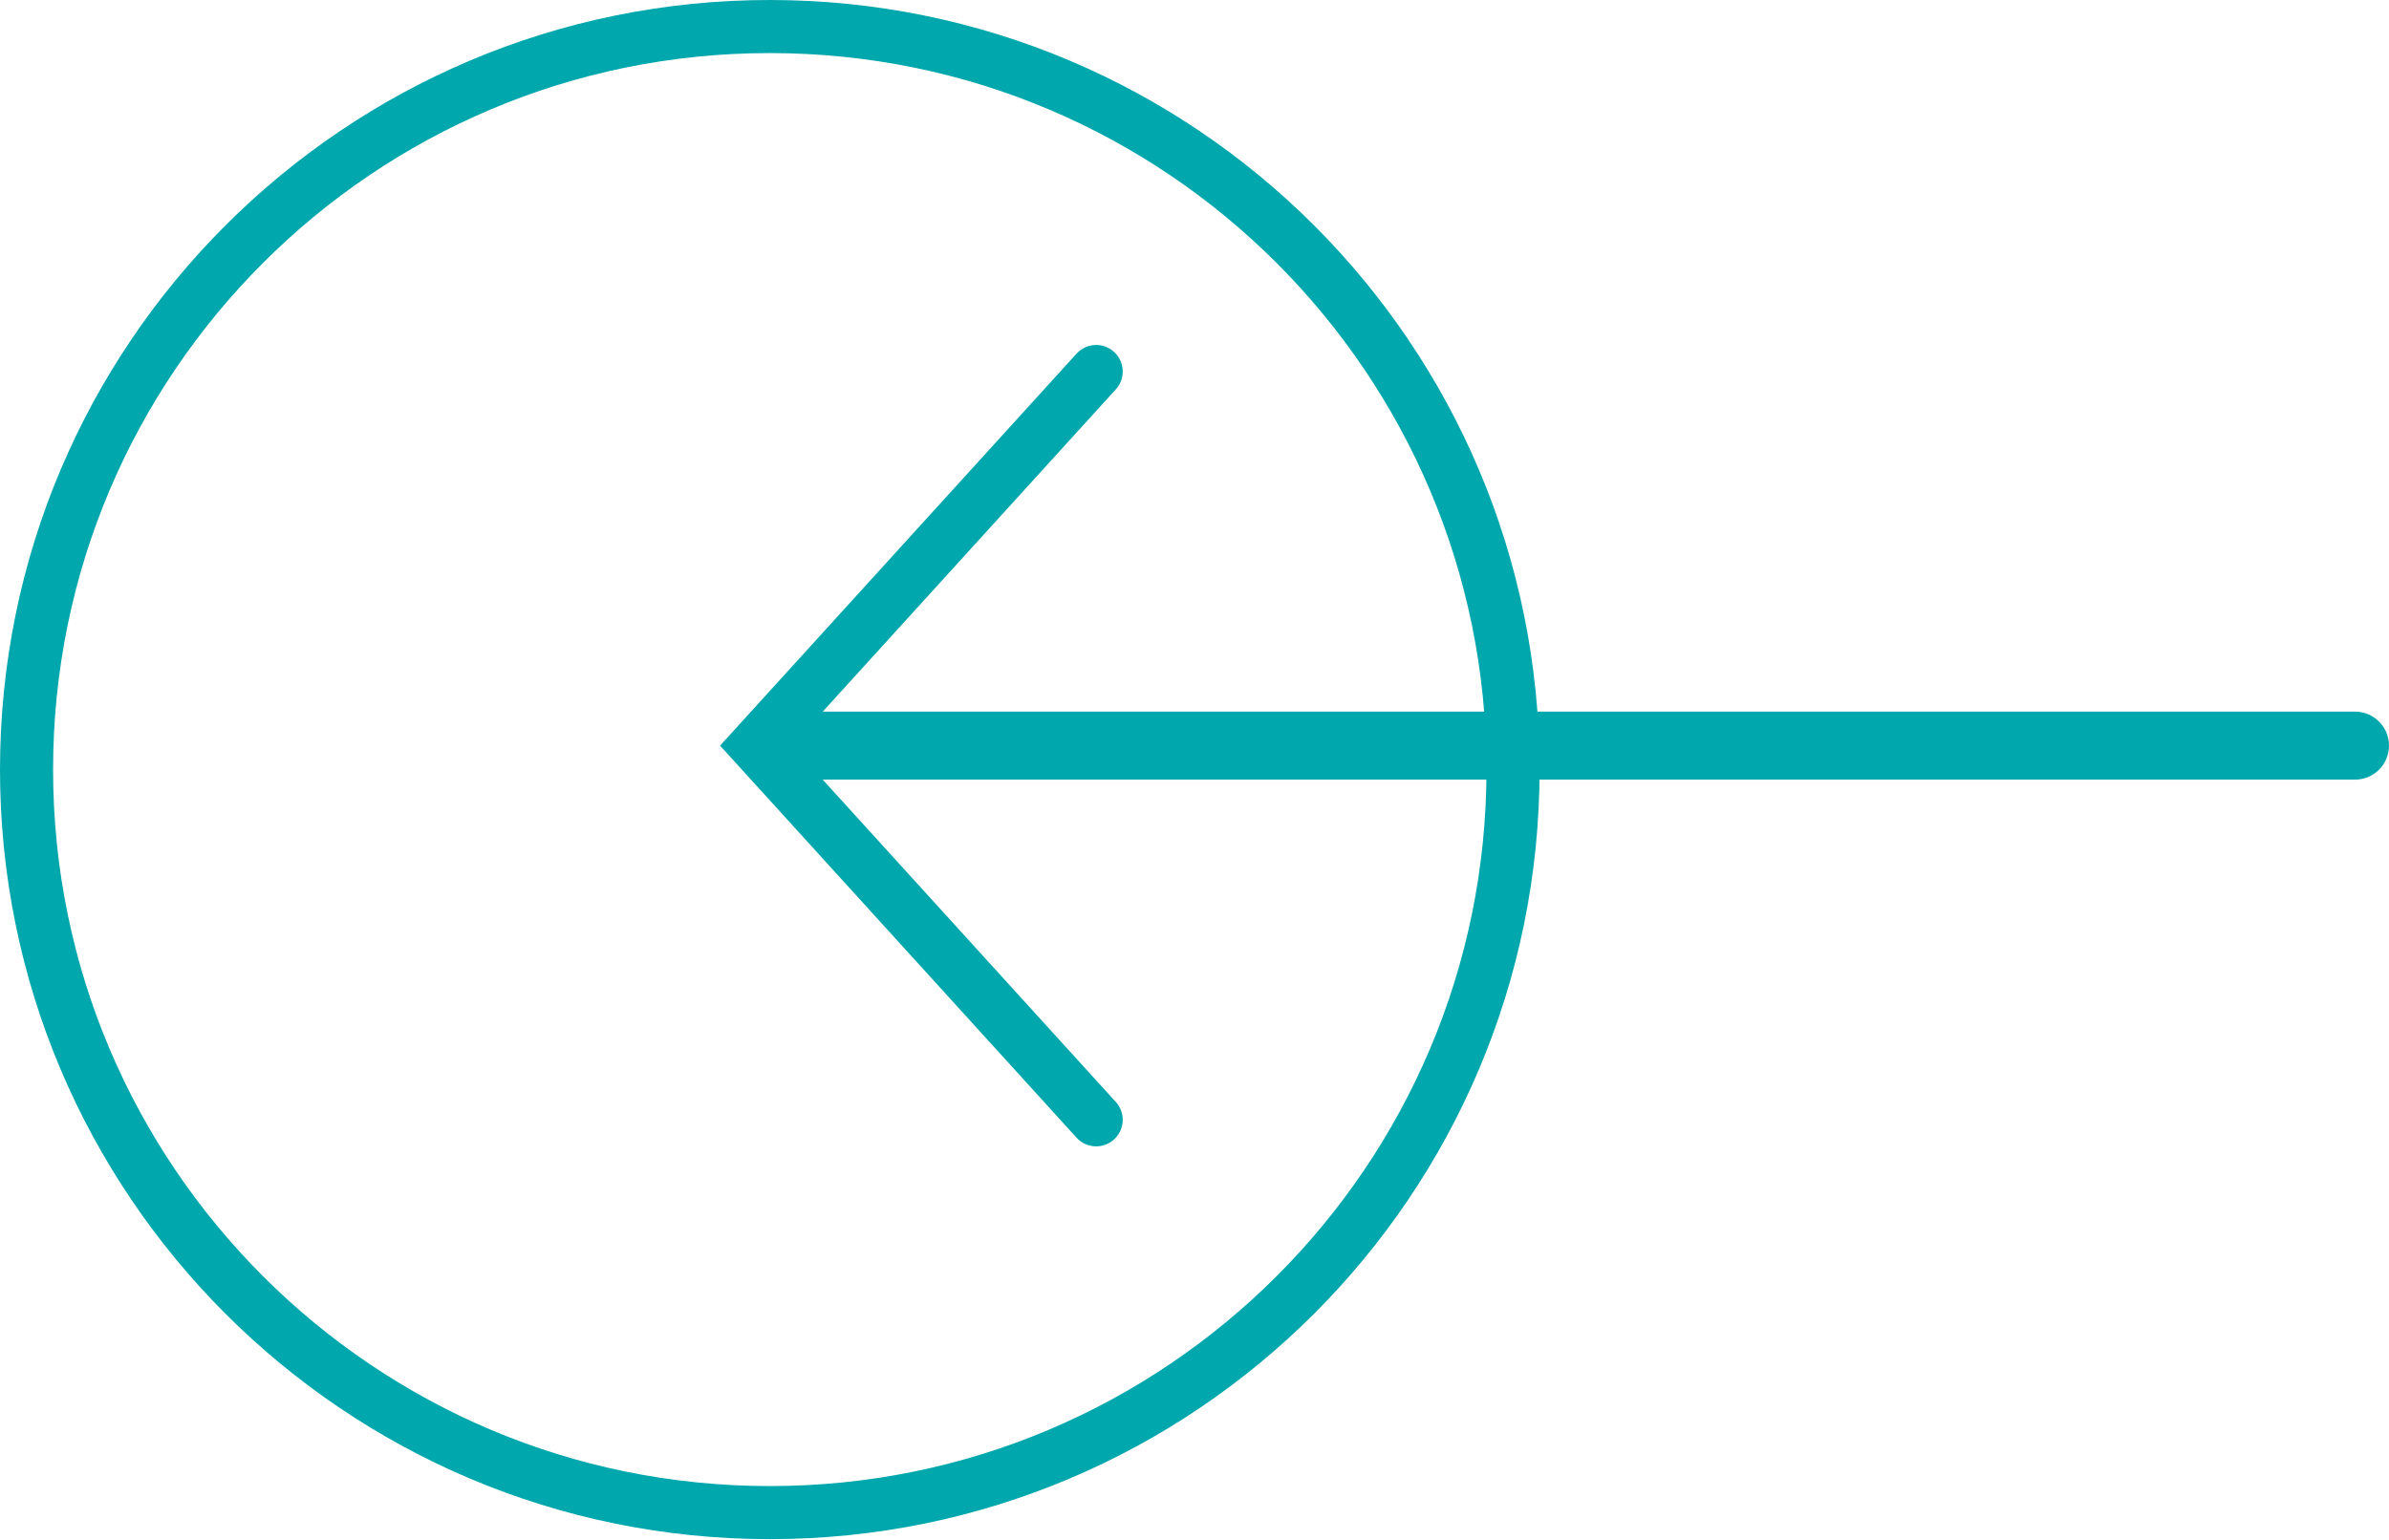
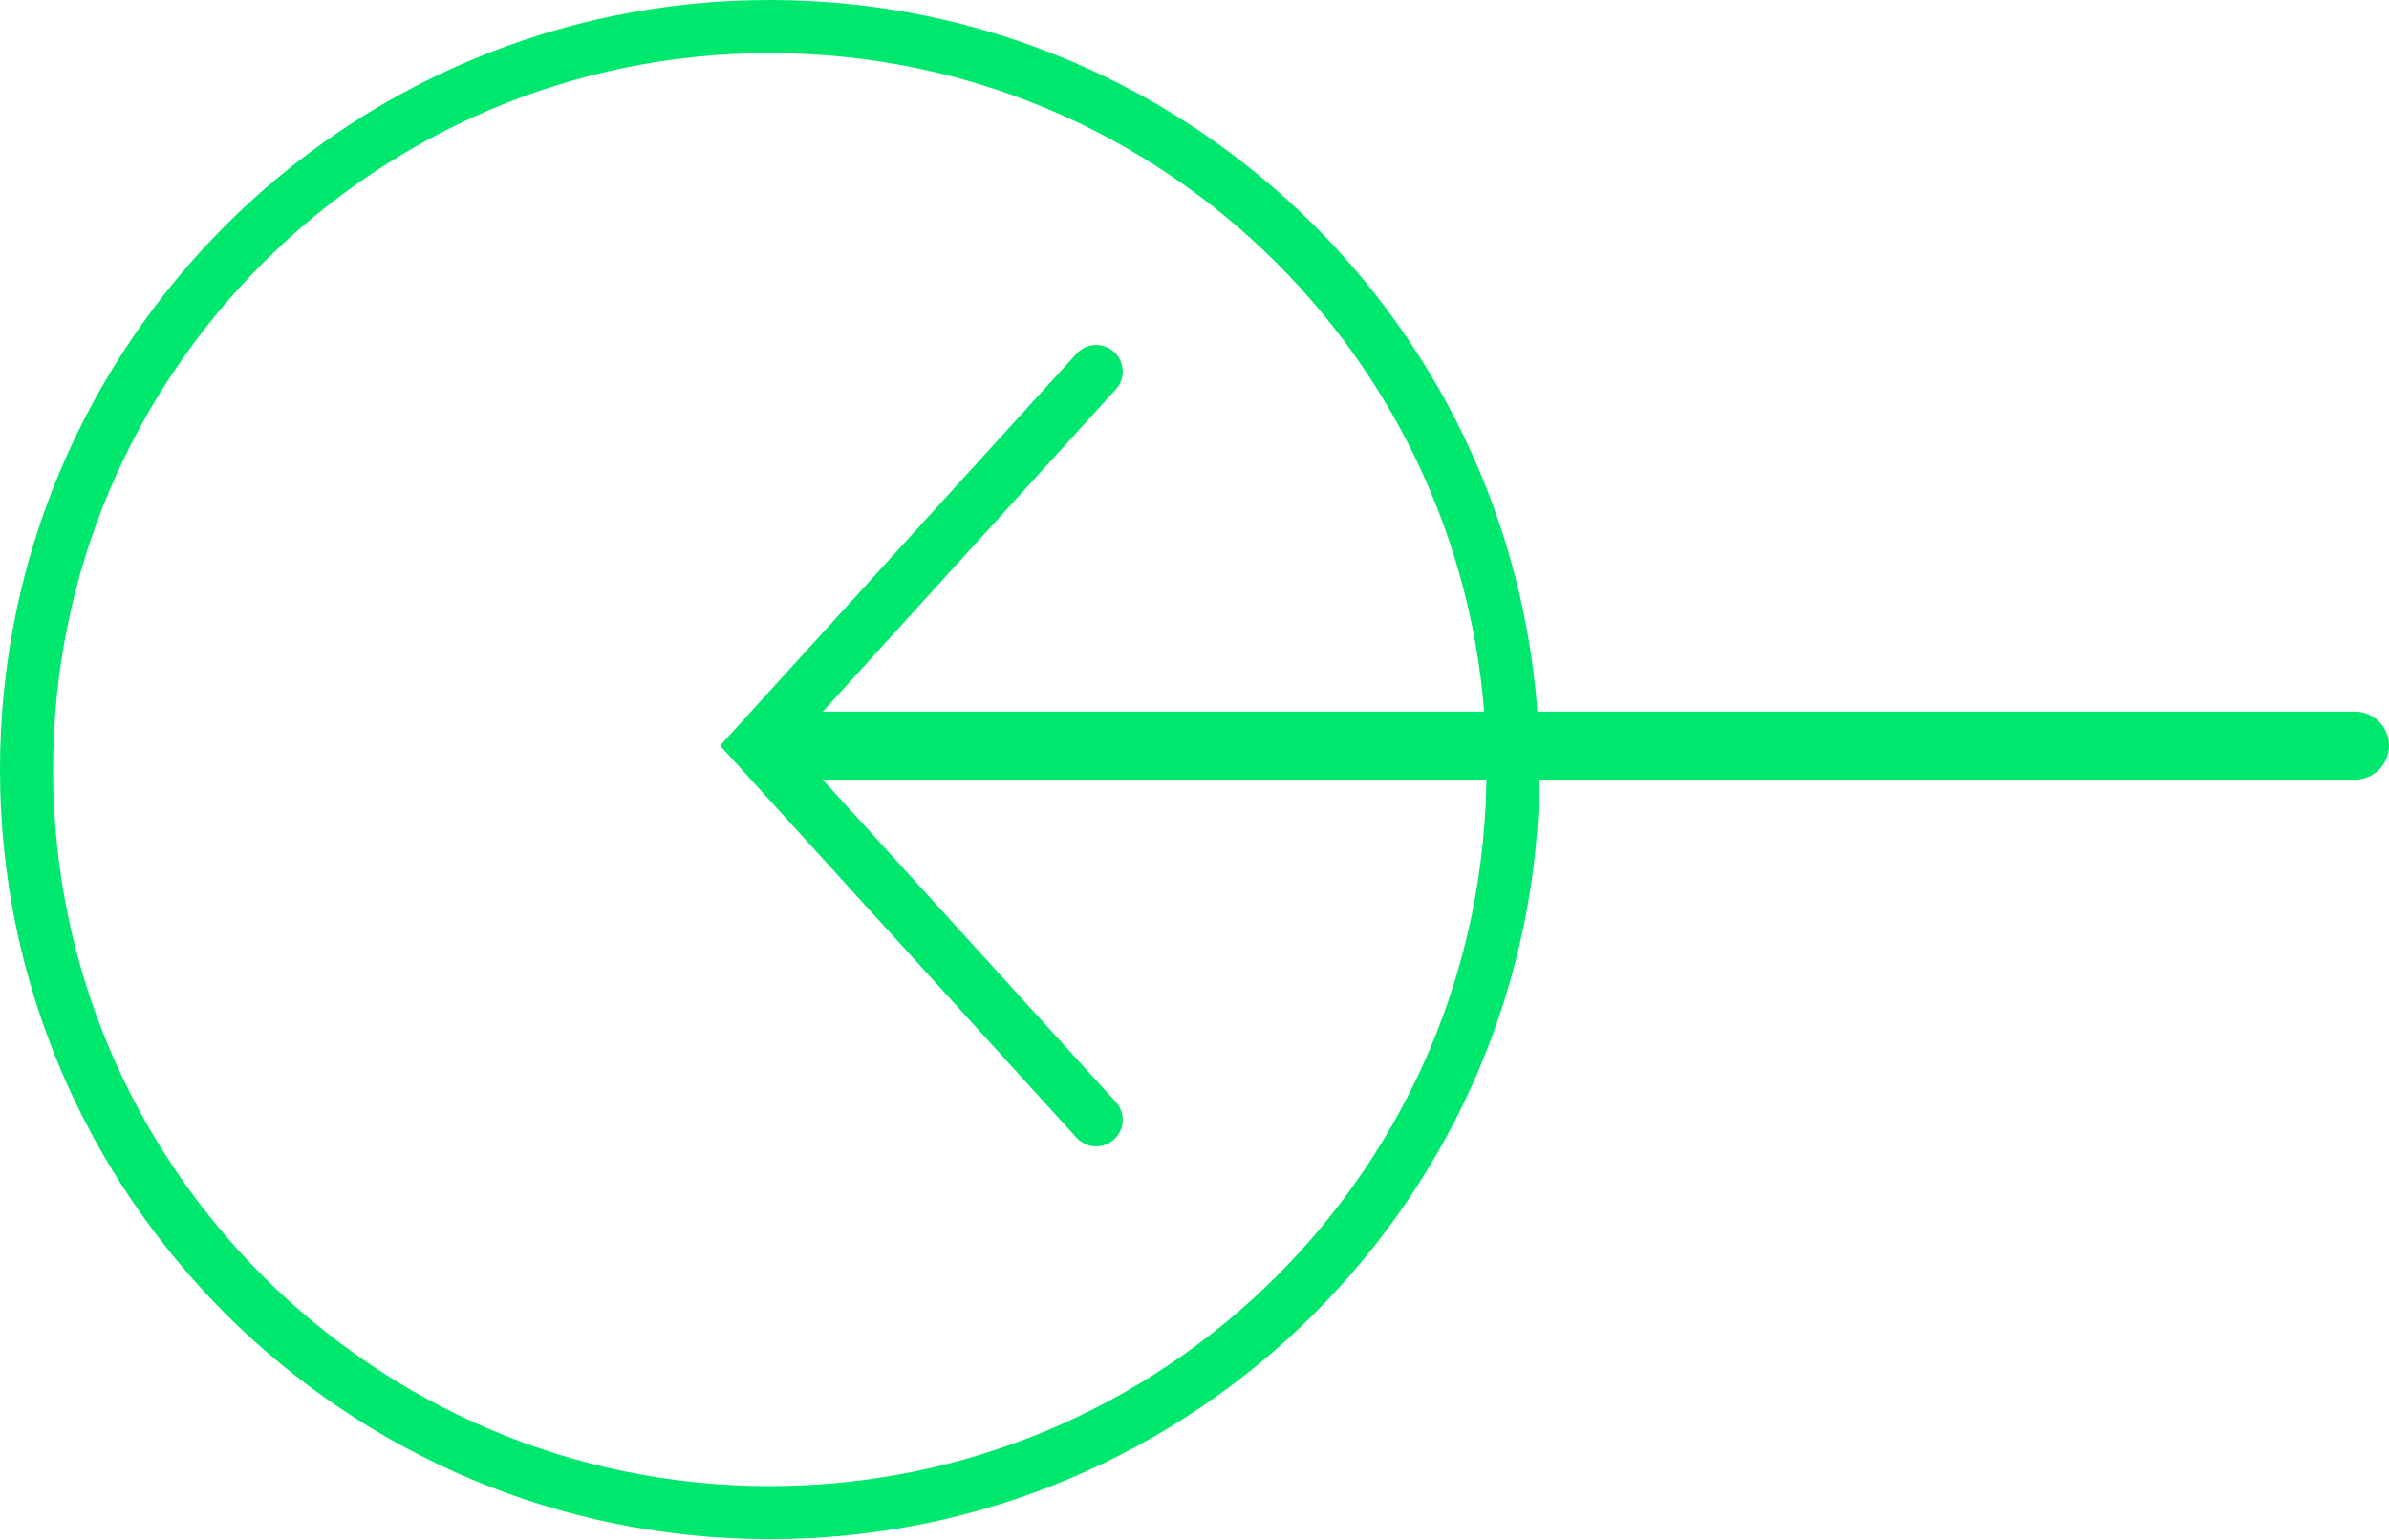
<svg xmlns="http://www.w3.org/2000/svg" width="45" height="29" viewBox="0 0 45 29" fill="none">
-   <circle cx="14.5" cy="14.5" r="14" transform="matrix(-1 0 0 1 29 0)" stroke="#00A7AC" />
-   <path d="M20.648 21.099L14.239 14.049L20.648 7" stroke="#00A7AC" stroke-linecap="round" />
-   <rect x="-0.32" y="-0.32" width="0.641" height="30.12" rx="0.32" transform="matrix(0 -1 -1 0 44.3592 14.0493)" stroke="#00A7AC" stroke-width="0.641" />
+   <circle cx="14.5" cy="14.5" r="14" transform="matrix(-1 0 0 1 29 0)" stroke="#00e76e" />
+   <path d="M20.648 21.099L14.239 14.049L20.648 7" stroke="#00e76e" stroke-linecap="round" />
+   <rect x="-0.32" y="-0.32" width="0.641" height="30.12" rx="0.32" transform="matrix(0 -1 -1 0 44.3592 14.0493)" stroke="#00e76e" stroke-width="0.641" />
</svg>
